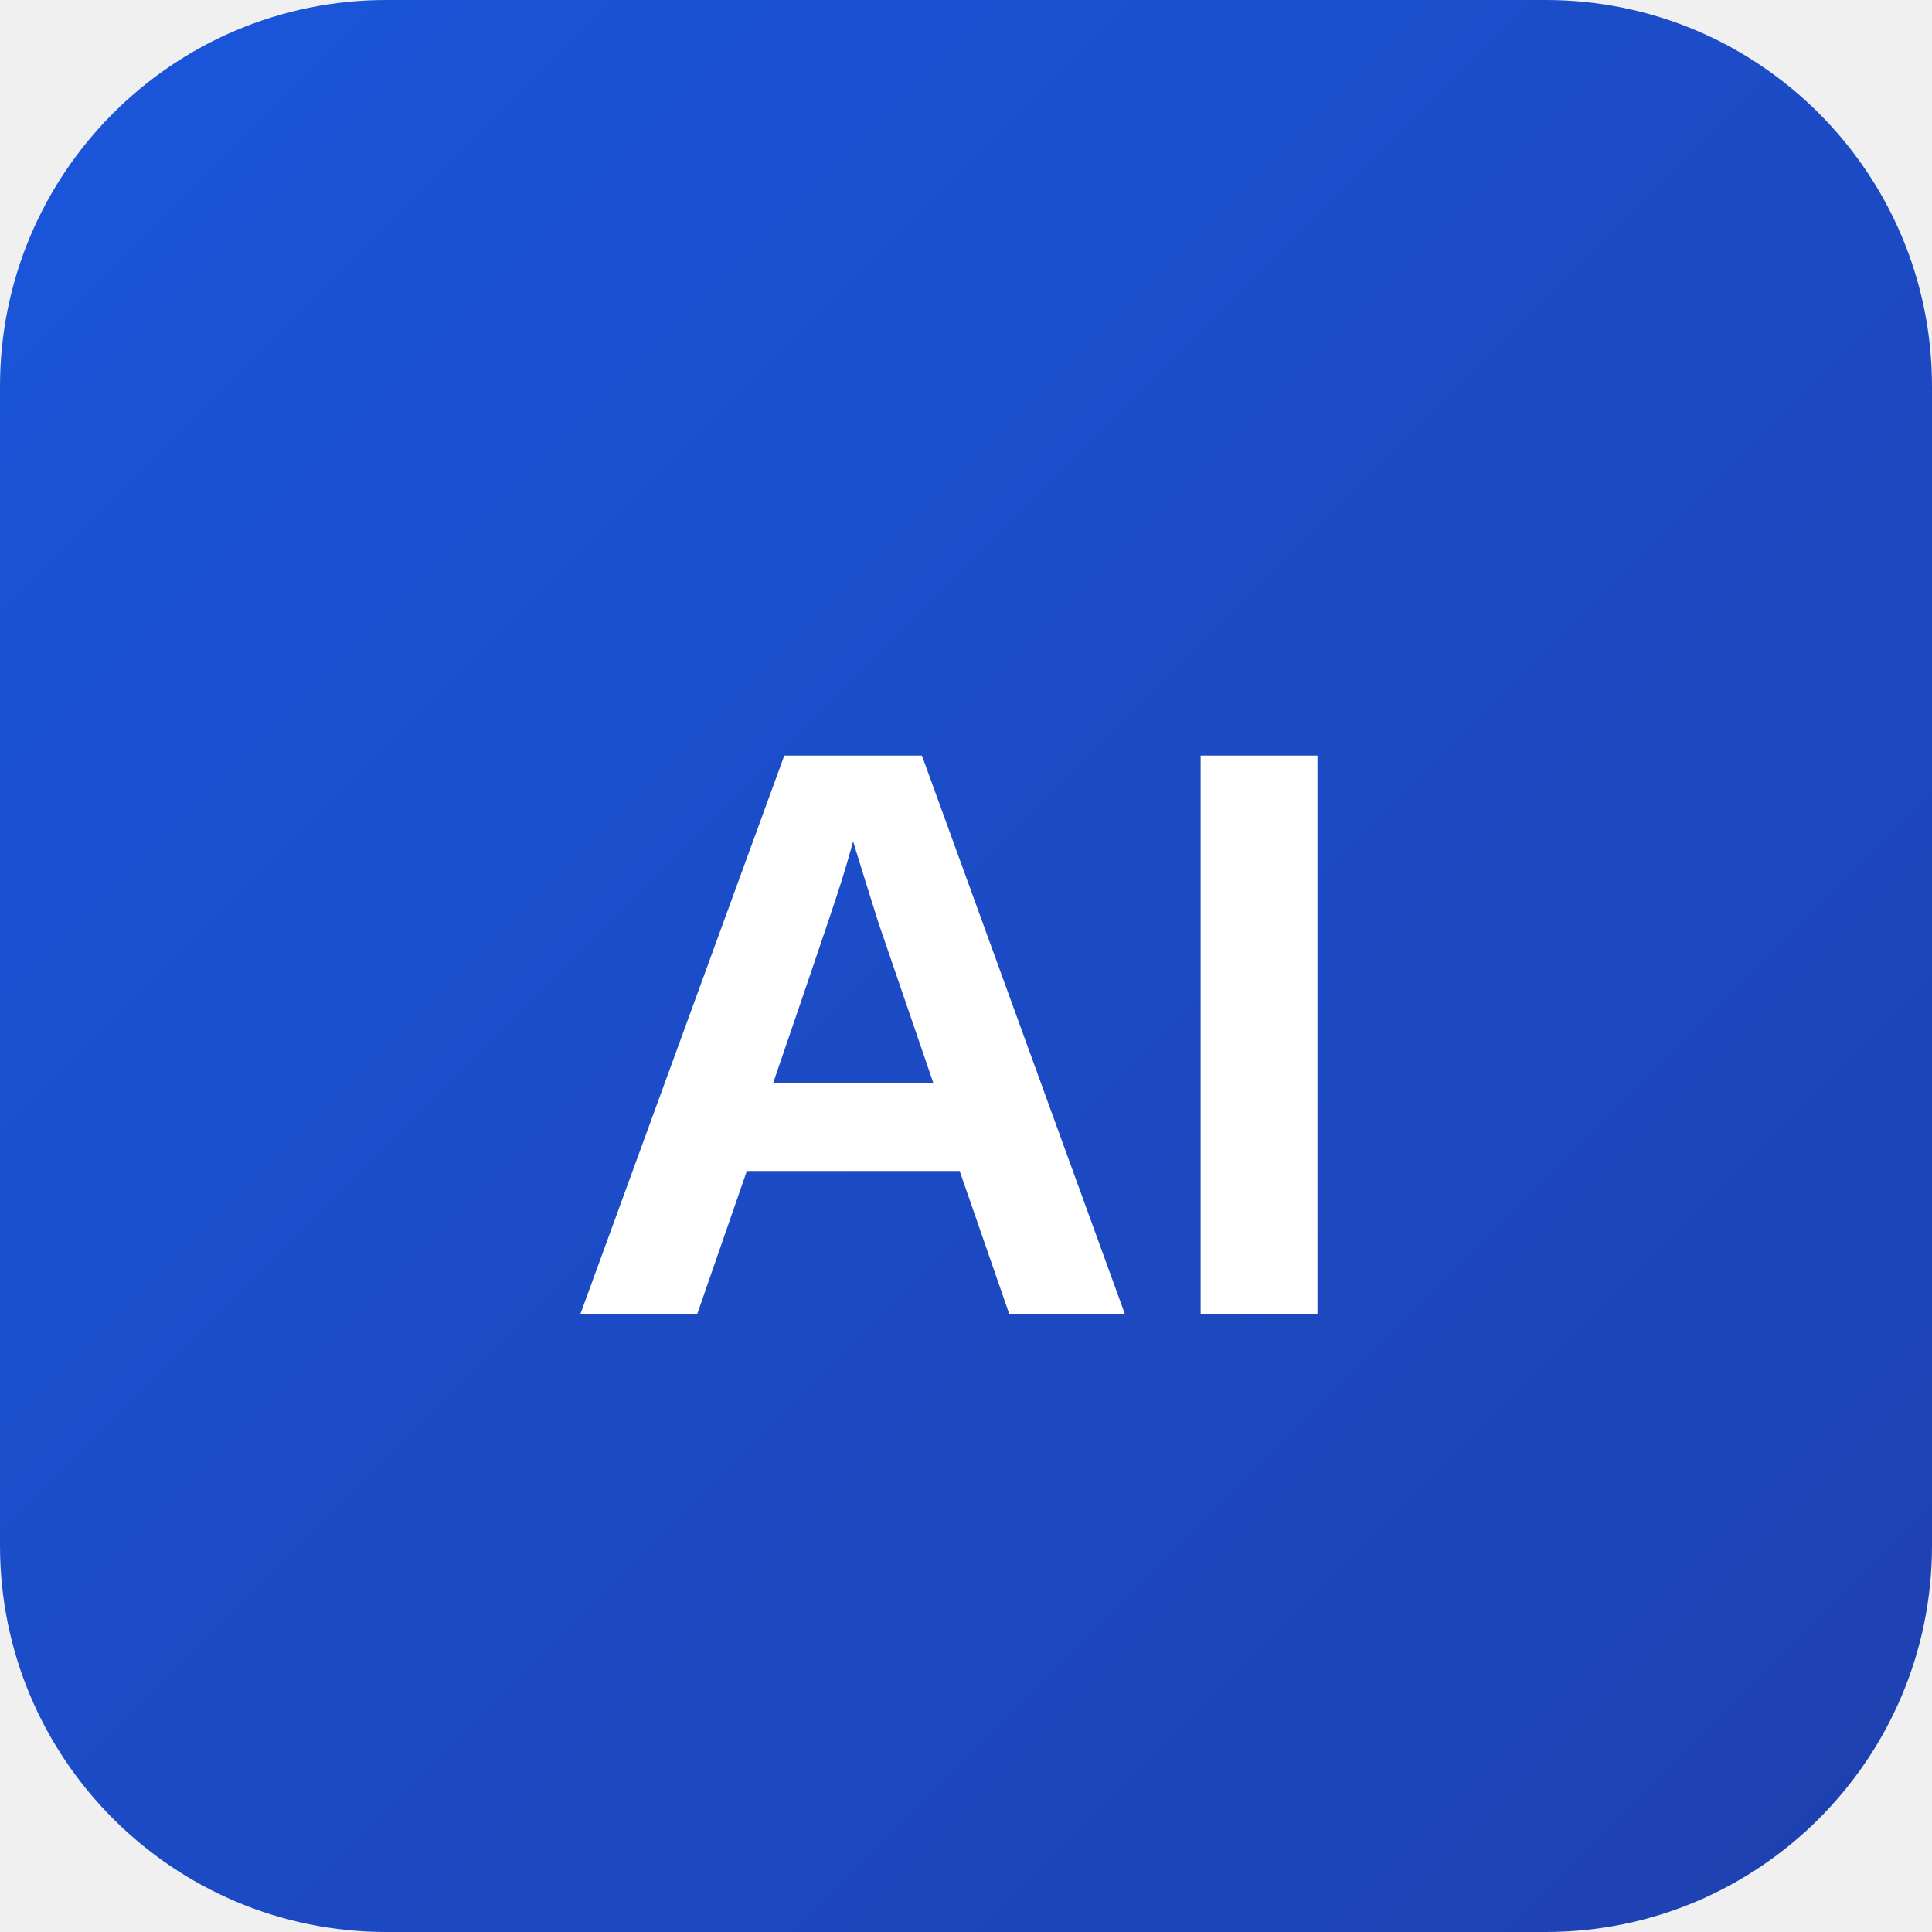
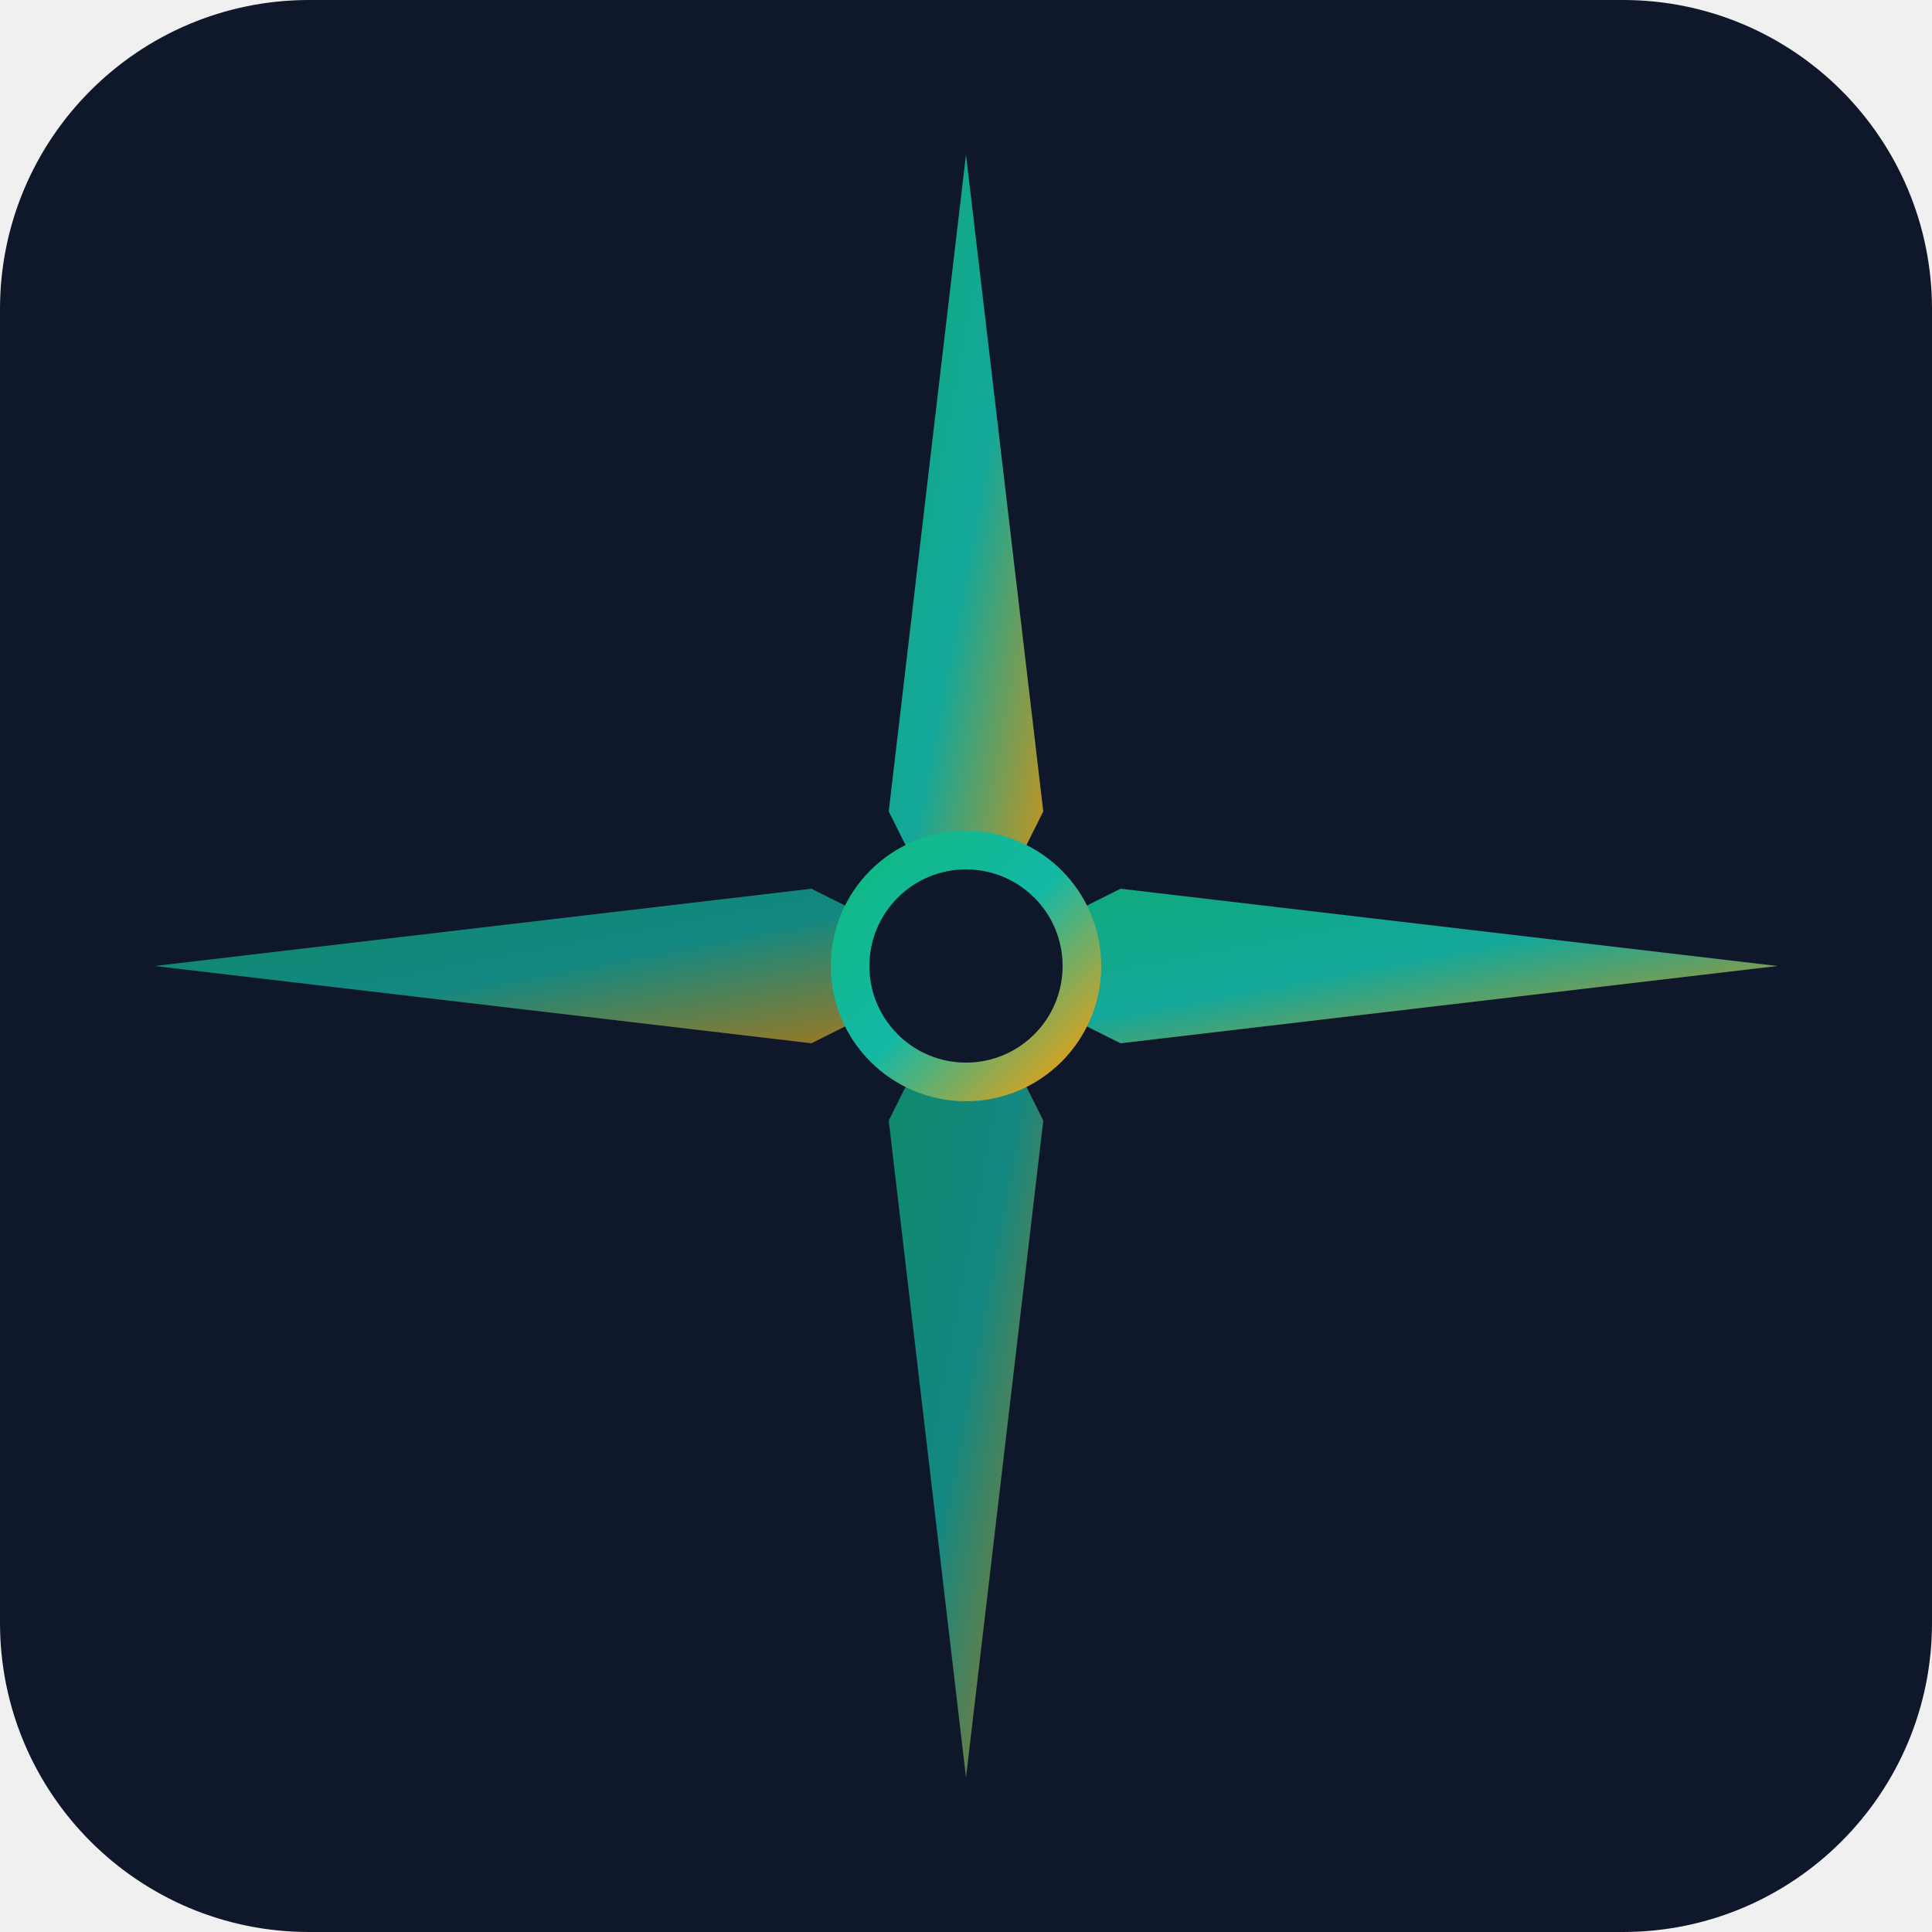
<svg xmlns="http://www.w3.org/2000/svg" viewBox="0 0 100 100">
  <defs>
-     <linearGradient id="grad" x1="0%" y1="0%" x2="100%" y2="100%">
-       <stop offset="0%" style="stop-color:#1a56db;stop-opacity:1" />
-       <stop offset="100%" style="stop-color:#1e40af;stop-opacity:1" />
+     <linearGradient id="compassGrad" x1="0%" y1="0%" x2="100%" y2="100%">
+       <stop offset="0%" style="stop-color:#10b981" />
+       <stop offset="50%" style="stop-color:#14b8a6" />
+       <stop offset="100%" style="stop-color:#f59e0b" />
+     </linearGradient>
+     <linearGradient id="textGrad" x1="0%" y1="0%" x2="100%" y2="100%">
+       <stop offset="0%" style="stop-color:#10b981" />
+       <stop offset="100%" style="stop-color:#fbbf24" />
    </linearGradient>
  </defs>
-   <rect width="100" height="100" rx="20" fill="url(#grad)" />
-   <text x="50" y="68" font-family="Arial, sans-serif" font-size="42" font-weight="bold" fill="white" text-anchor="middle">AI</text>
+   <rect width="100" height="100" rx="16" fill="#0f172a" />
+   <polygon points="50,8 54,42 50,50 46,42" fill="url(#compassGrad)" opacity="0.9" />
+   <polygon points="50,92 54,58 50,50 46,58" fill="url(#compassGrad)" opacity="0.7" />
+   <polygon points="8,50 42,46 50,50 42,54" fill="url(#compassGrad)" opacity="0.7" />
+   <polygon points="92,50 58,46 50,50 58,54" fill="url(#compassGrad)" opacity="0.9" />
+   <polygon points="20,20 44,44 50,50 44,44" fill="url(#compassGrad)" opacity="0.5" transform="rotate(0 50 50)" />
+   <polygon points="80,20 56,44 50,50" fill="url(#compassGrad)" opacity="0.5" />
+   <polygon points="20,80 44,56 50,50" fill="url(#compassGrad)" opacity="0.5" />
+   <polygon points="80,80 56,56 50,50" fill="url(#compassGrad)" opacity="0.5" />
+   <circle cx="50" cy="50" r="6" fill="#0f172a" stroke="url(#compassGrad)" stroke-width="2" />
</svg>
